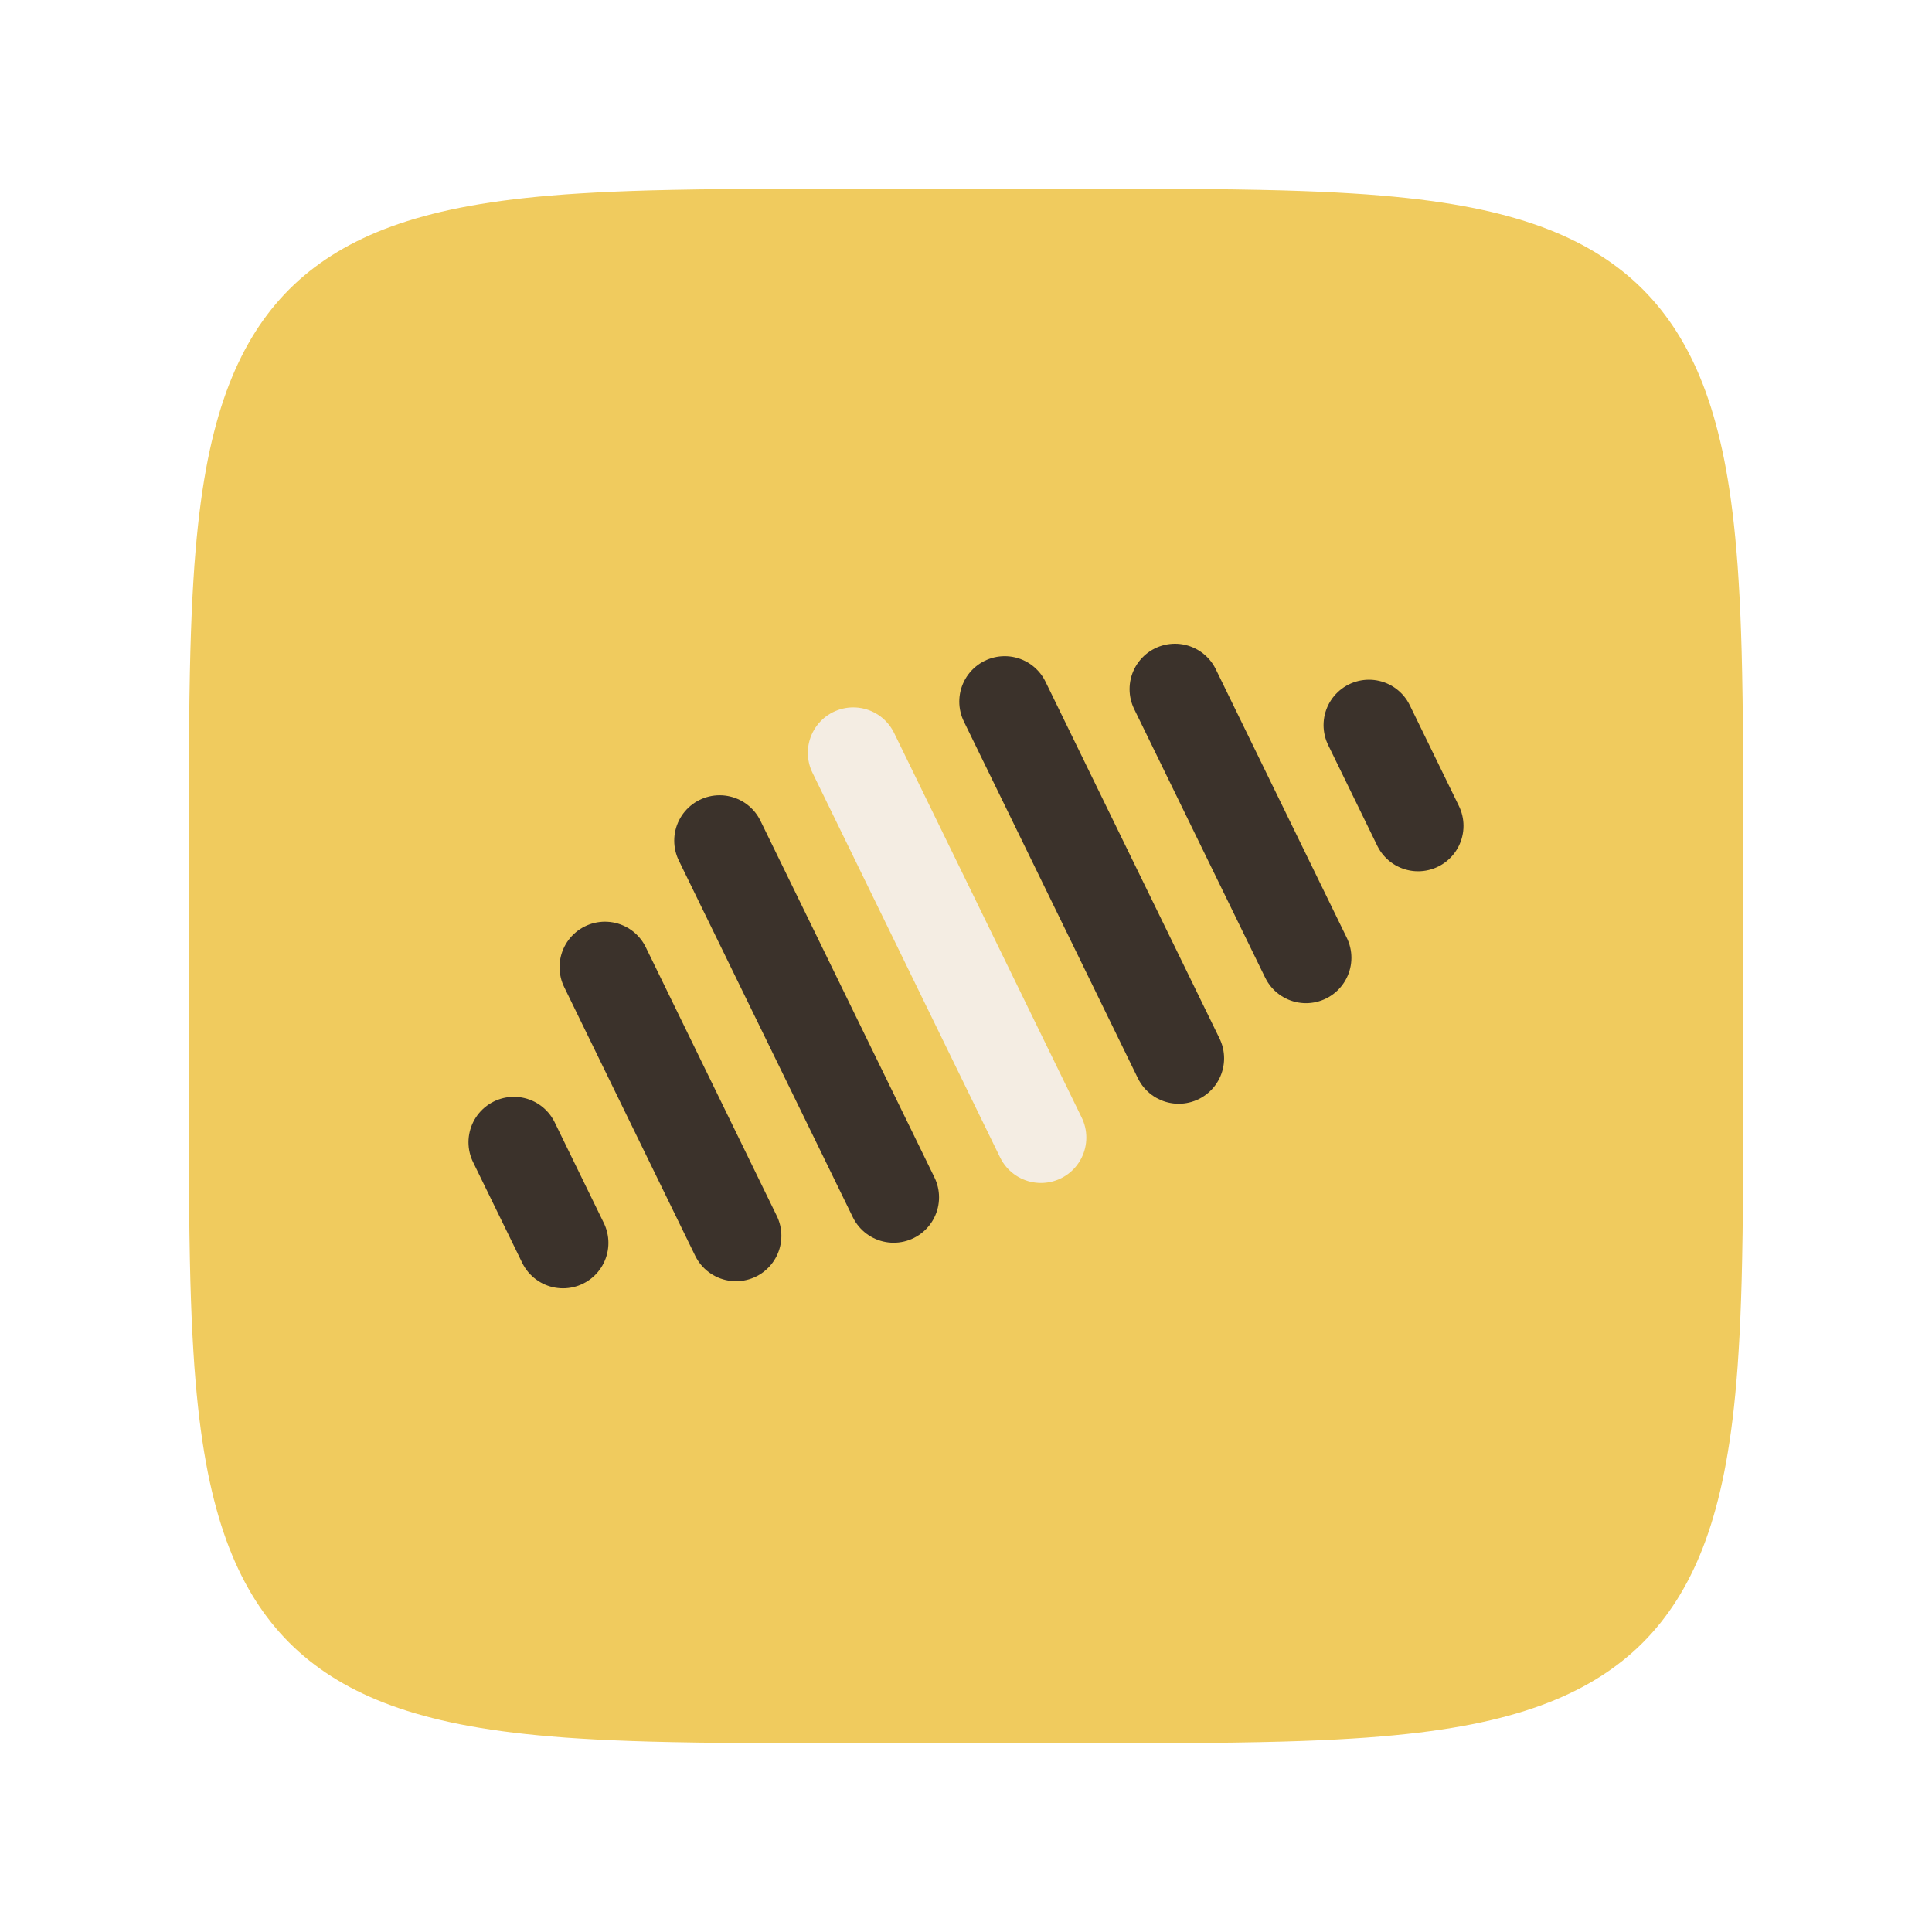
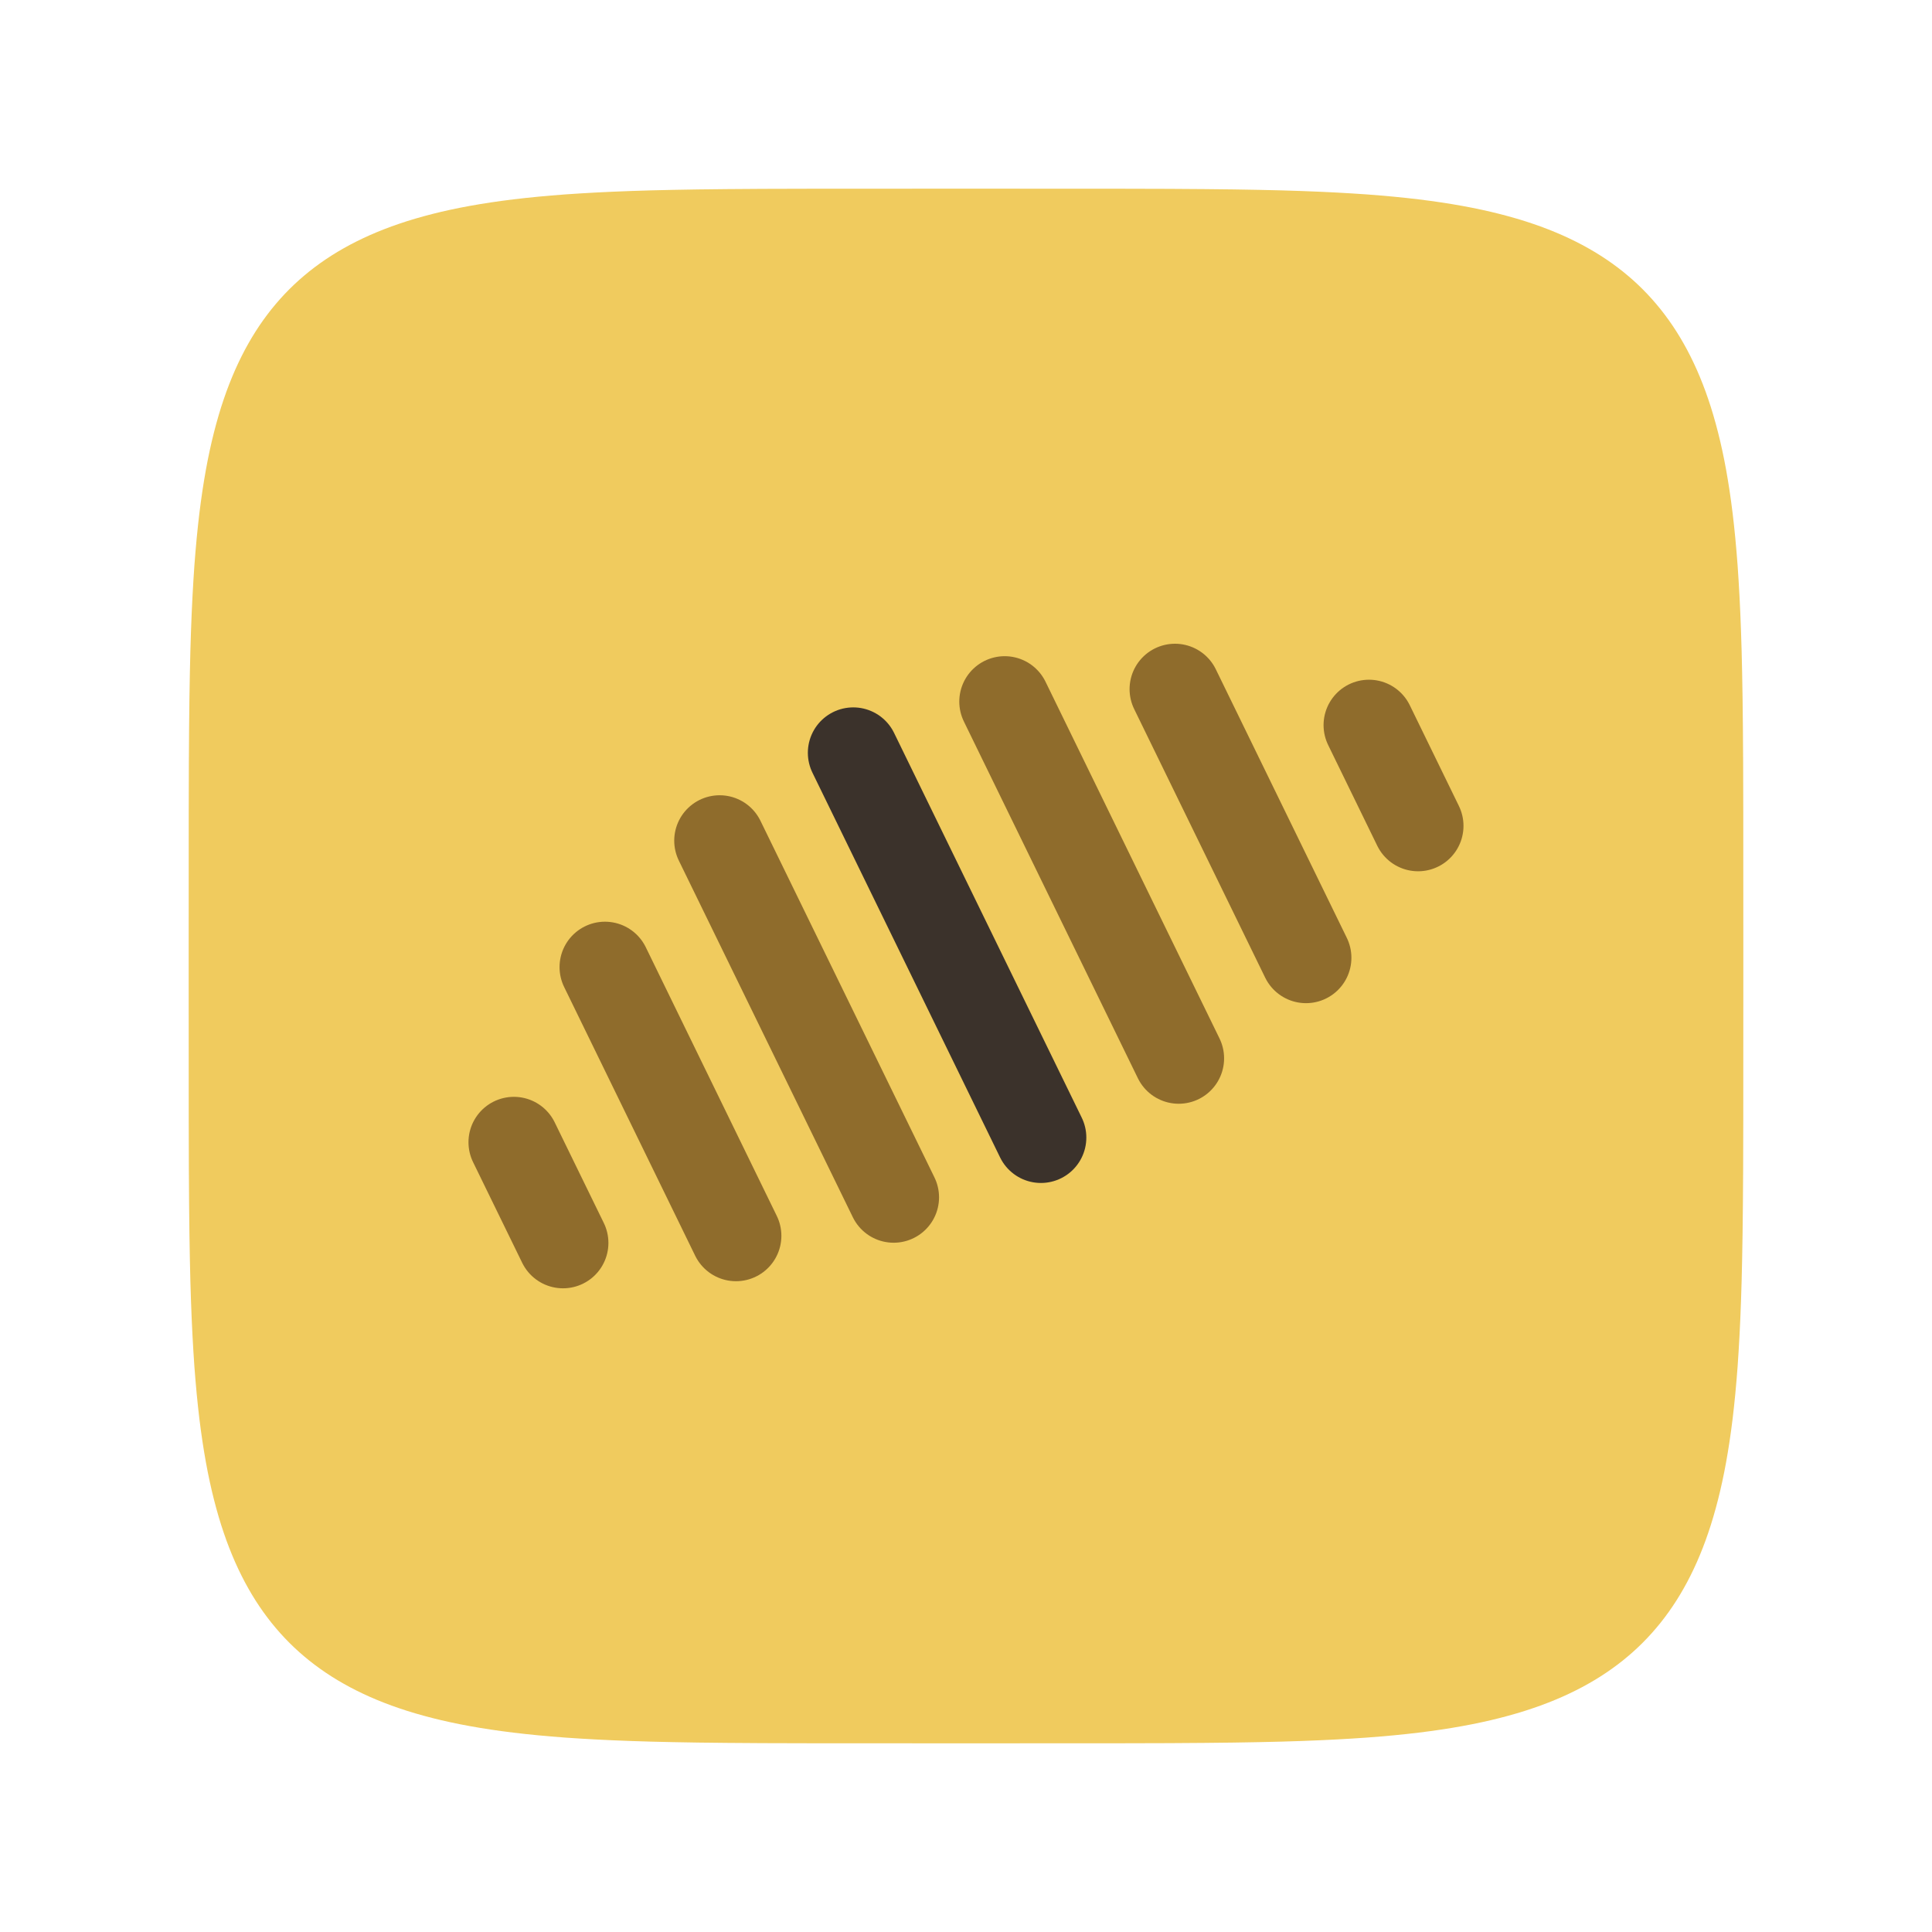
<svg xmlns="http://www.w3.org/2000/svg" viewBox="0 0 1024 1024" width="1024" height="1024">
  <path transform="translate(100.0 100.0)" d="M824.00,412.00 L823.97,493.59 L823.90,519.65 L823.77,538.60 L823.60,554.01 L823.37,567.24 L823.10,578.95 L822.77,589.52 L822.39,599.21 L821.96,608.17 L821.48,616.53 L820.96,624.39 L820.37,631.81 L819.74,638.85 L819.06,645.54 L818.33,651.94 L817.54,658.06 L816.70,663.93 L815.81,669.57 L814.87,675.00 L813.88,680.24 L812.83,685.29 L811.73,690.18 L810.57,694.91 L809.36,699.49 L808.10,703.93 L806.79,708.23 L805.41,712.41 L803.99,716.47 L802.50,720.41 L800.96,724.24 L799.37,727.96 L797.71,731.58 L796.00,735.10 L794.23,738.53 L792.40,741.86 L790.51,745.11 L788.56,748.27 L786.55,751.34 L784.48,754.33 L782.34,757.24 L780.14,760.08 L777.87,762.83 L775.54,765.52 L773.14,768.13 L770.67,770.67 L768.13,773.14 L765.52,775.54 L762.83,777.87 L760.08,780.14 L757.24,782.34 L754.33,784.48 L751.34,786.55 L748.27,788.56 L745.11,790.51 L741.86,792.40 L738.53,794.23 L735.10,796.00 L731.58,797.71 L727.96,799.37 L724.24,800.96 L720.41,802.50 L716.47,803.99 L712.41,805.41 L708.23,806.79 L703.93,808.10 L699.49,809.36 L694.91,810.57 L690.18,811.73 L685.29,812.83 L680.24,813.88 L675.00,814.87 L669.57,815.81 L663.93,816.70 L658.06,817.54 L651.94,818.33 L645.54,819.06 L638.85,819.74 L631.81,820.37 L624.39,820.96 L616.53,821.48 L608.17,821.96 L599.21,822.39 L589.52,822.77 L578.95,823.10 L567.24,823.37 L554.01,823.60 L538.60,823.77 L519.65,823.90 L493.59,823.97 L412.00,824.00 L330.41,823.97 L304.35,823.90 L285.40,823.77 L269.99,823.60 L256.76,823.37 L245.05,823.10 L234.48,822.77 L224.79,822.39 L215.83,821.96 L207.47,821.48 L199.61,820.96 L192.19,820.37 L185.15,819.74 L178.46,819.06 L172.06,818.33 L165.94,817.54 L160.07,816.70 L154.43,815.81 L149.00,814.87 L143.76,813.88 L138.71,812.83 L133.82,811.73 L129.09,810.57 L124.51,809.36 L120.07,808.10 L115.77,806.79 L111.59,805.41 L107.53,803.99 L103.59,802.50 L99.76,800.96 L96.04,799.37 L92.42,797.71 L88.90,796.00 L85.47,794.23 L82.14,792.40 L78.89,790.51 L75.73,788.56 L72.66,786.55 L69.67,784.48 L66.76,782.34 L63.92,780.14 L61.17,777.87 L58.48,775.54 L55.87,773.14 L53.33,770.67 L50.86,768.13 L48.46,765.52 L46.13,762.83 L43.86,760.08 L41.66,757.24 L39.52,754.33 L37.45,751.34 L35.44,748.27 L33.49,745.11 L31.60,741.86 L29.77,738.53 L28.00,735.10 L26.29,731.58 L24.63,727.96 L23.04,724.24 L21.50,720.41 L20.01,716.47 L18.59,712.41 L17.21,708.23 L15.90,703.93 L14.64,699.49 L13.43,694.91 L12.27,690.18 L11.17,685.29 L10.12,680.24 L9.13,675.00 L8.19,669.57 L7.30,663.93 L6.46,658.06 L5.67,651.94 L4.94,645.54 L4.26,638.85 L3.63,631.81 L3.04,624.39 L2.52,616.53 L2.04,608.17 L1.61,599.21 L1.23,589.52 L0.90,578.95 L0.63,567.24 L0.40,554.01 L0.23,538.60 L0.10,519.65 L0.03,493.59 L0.00,412.00 L0.03,330.41 L0.10,304.35 L0.23,285.40 L0.40,269.99 L0.63,256.76 L0.90,245.05 L1.23,234.48 L1.61,224.79 L2.04,215.83 L2.52,207.47 L3.04,199.61 L3.63,192.19 L4.26,185.15 L4.94,178.46 L5.67,172.06 L6.46,165.94 L7.30,160.07 L8.19,154.43 L9.13,149.00 L10.12,143.76 L11.17,138.71 L12.27,133.82 L13.43,129.09 L14.64,124.51 L15.90,120.07 L17.21,115.77 L18.59,111.59 L20.01,107.53 L21.50,103.59 L23.04,99.76 L24.63,96.04 L26.29,92.42 L28.00,88.90 L29.77,85.47 L31.60,82.14 L33.49,78.89 L35.44,75.73 L37.45,72.66 L39.52,69.67 L41.66,66.76 L43.86,63.92 L46.13,61.17 L48.46,58.48 L50.86,55.87 L53.33,53.33 L55.87,50.86 L58.48,48.46 L61.17,46.13 L63.92,43.86 L66.76,41.66 L69.67,39.52 L72.66,37.45 L75.73,35.44 L78.89,33.49 L82.14,31.60 L85.47,29.77 L88.90,28.00 L92.42,26.29 L96.04,24.63 L99.76,23.04 L103.59,21.50 L107.53,20.01 L111.59,18.59 L115.77,17.21 L120.07,15.90 L124.51,14.64 L129.09,13.43 L133.82,12.27 L138.71,11.17 L143.76,10.12 L149.00,9.13 L154.43,8.19 L160.07,7.30 L165.94,6.46 L172.06,5.67 L178.46,4.94 L185.15,4.26 L192.19,3.63 L199.61,3.04 L207.47,2.52 L215.83,2.04 L224.79,1.61 L234.48,1.23 L245.05,0.90 L256.76,0.63 L269.99,0.40 L285.40,0.23 L304.35,0.10 L330.41,0.03 L412.00,0.00 L493.59,0.03 L519.65,0.10 L538.60,0.23 L554.01,0.40 L567.24,0.63 L578.95,0.90 L589.52,1.23 L599.21,1.61 L608.17,2.04 L616.53,2.52 L624.39,3.04 L631.81,3.63 L638.85,4.26 L645.54,4.94 L651.94,5.67 L658.06,6.46 L663.93,7.30 L669.57,8.19 L675.00,9.13 L680.24,10.12 L685.29,11.17 L690.18,12.27 L694.91,13.43 L699.49,14.64 L703.93,15.90 L708.23,17.21 L712.41,18.59 L716.47,20.01 L720.41,21.50 L724.24,23.04 L727.96,24.63 L731.58,26.29 L735.10,28.00 L738.53,29.77 L741.86,31.60 L745.11,33.49 L748.27,35.44 L751.34,37.45 L754.33,39.52 L757.24,41.66 L760.08,43.86 L762.83,46.13 L765.52,48.46 L768.13,50.86 L770.67,53.33 L773.14,55.87 L775.54,58.48 L777.87,61.17 L780.14,63.92 L782.34,66.76 L784.48,69.67 L786.55,72.66 L788.56,75.73 L790.51,78.89 L792.40,82.14 L794.23,85.47 L796.00,88.90 L797.71,92.42 L799.37,96.04 L800.96,99.76 L802.50,103.59 L803.99,107.53 L805.41,111.59 L806.79,115.77 L808.10,120.07 L809.36,124.51 L810.57,129.09 L811.73,133.82 L812.83,138.71 L813.88,143.76 L814.87,149.00 L815.81,154.43 L816.70,160.07 L817.54,165.94 L818.33,172.06 L819.06,178.46 L819.74,185.15 L820.37,192.19 L820.96,199.61 L821.48,207.47 L821.96,215.83 L822.39,224.79 L822.77,234.48 L823.10,245.05 L823.37,256.76 L823.60,269.99 L823.77,285.40 L823.90,304.35 L823.97,330.41 Z" fill="#F0CB5E" />
  <g transform="translate(215.62 222.01) scale(4.5839)">
-     <line x1="12.38" y1="83.64" x2="18.06" y2="95.28" stroke="#3B322B" stroke-width="10.5" stroke-linecap="round" />
-     <line x1="22.91" y1="63.39" x2="38.06" y2="94.46" stroke="#3B322B" stroke-width="10.5" stroke-linecap="round" />
-     <line x1="36.17" y1="48.77" x2="56.29" y2="90.01" stroke="#3B322B" stroke-width="10.5" stroke-linecap="round" />
-     <line x1="51.62" y1="38.61" x2="73.32" y2="83.10" stroke="#F4EDE3" stroke-width="10.5" stroke-linecap="round" />
-     <line x1="69.13" y1="32.69" x2="89.25" y2="73.94" stroke="#3B322B" stroke-width="10.5" stroke-linecap="round" />
-     <line x1="88.82" y1="31.25" x2="103.97" y2="62.31" stroke="#3B322B" stroke-width="10.5" stroke-linecap="round" />
-     <line x1="111.25" y1="35.41" x2="116.93" y2="47.06" stroke="#3B322B" stroke-width="10.5" stroke-linecap="round" />
+     <line x1="12.38" y1="83.64" x2="18.06" y2="95.28" stroke="#8F6C2C" stroke-width="10.5" stroke-linecap="round" />
+     <line x1="22.91" y1="63.39" x2="38.06" y2="94.46" stroke="#8F6C2C" stroke-width="10.5" stroke-linecap="round" />
+     <line x1="36.17" y1="48.77" x2="56.29" y2="90.01" stroke="#8F6C2C" stroke-width="10.5" stroke-linecap="round" />
+     <line x1="51.62" y1="38.61" x2="73.32" y2="83.10" stroke="#3B322B" stroke-width="10.5" stroke-linecap="round" />
+     <line x1="69.13" y1="32.69" x2="89.25" y2="73.94" stroke="#8F6C2C" stroke-width="10.5" stroke-linecap="round" />
+     <line x1="88.82" y1="31.25" x2="103.97" y2="62.31" stroke="#8F6C2C" stroke-width="10.5" stroke-linecap="round" />
+     <line x1="111.25" y1="35.41" x2="116.93" y2="47.06" stroke="#8F6C2C" stroke-width="10.5" stroke-linecap="round" />
  </g>
</svg>
